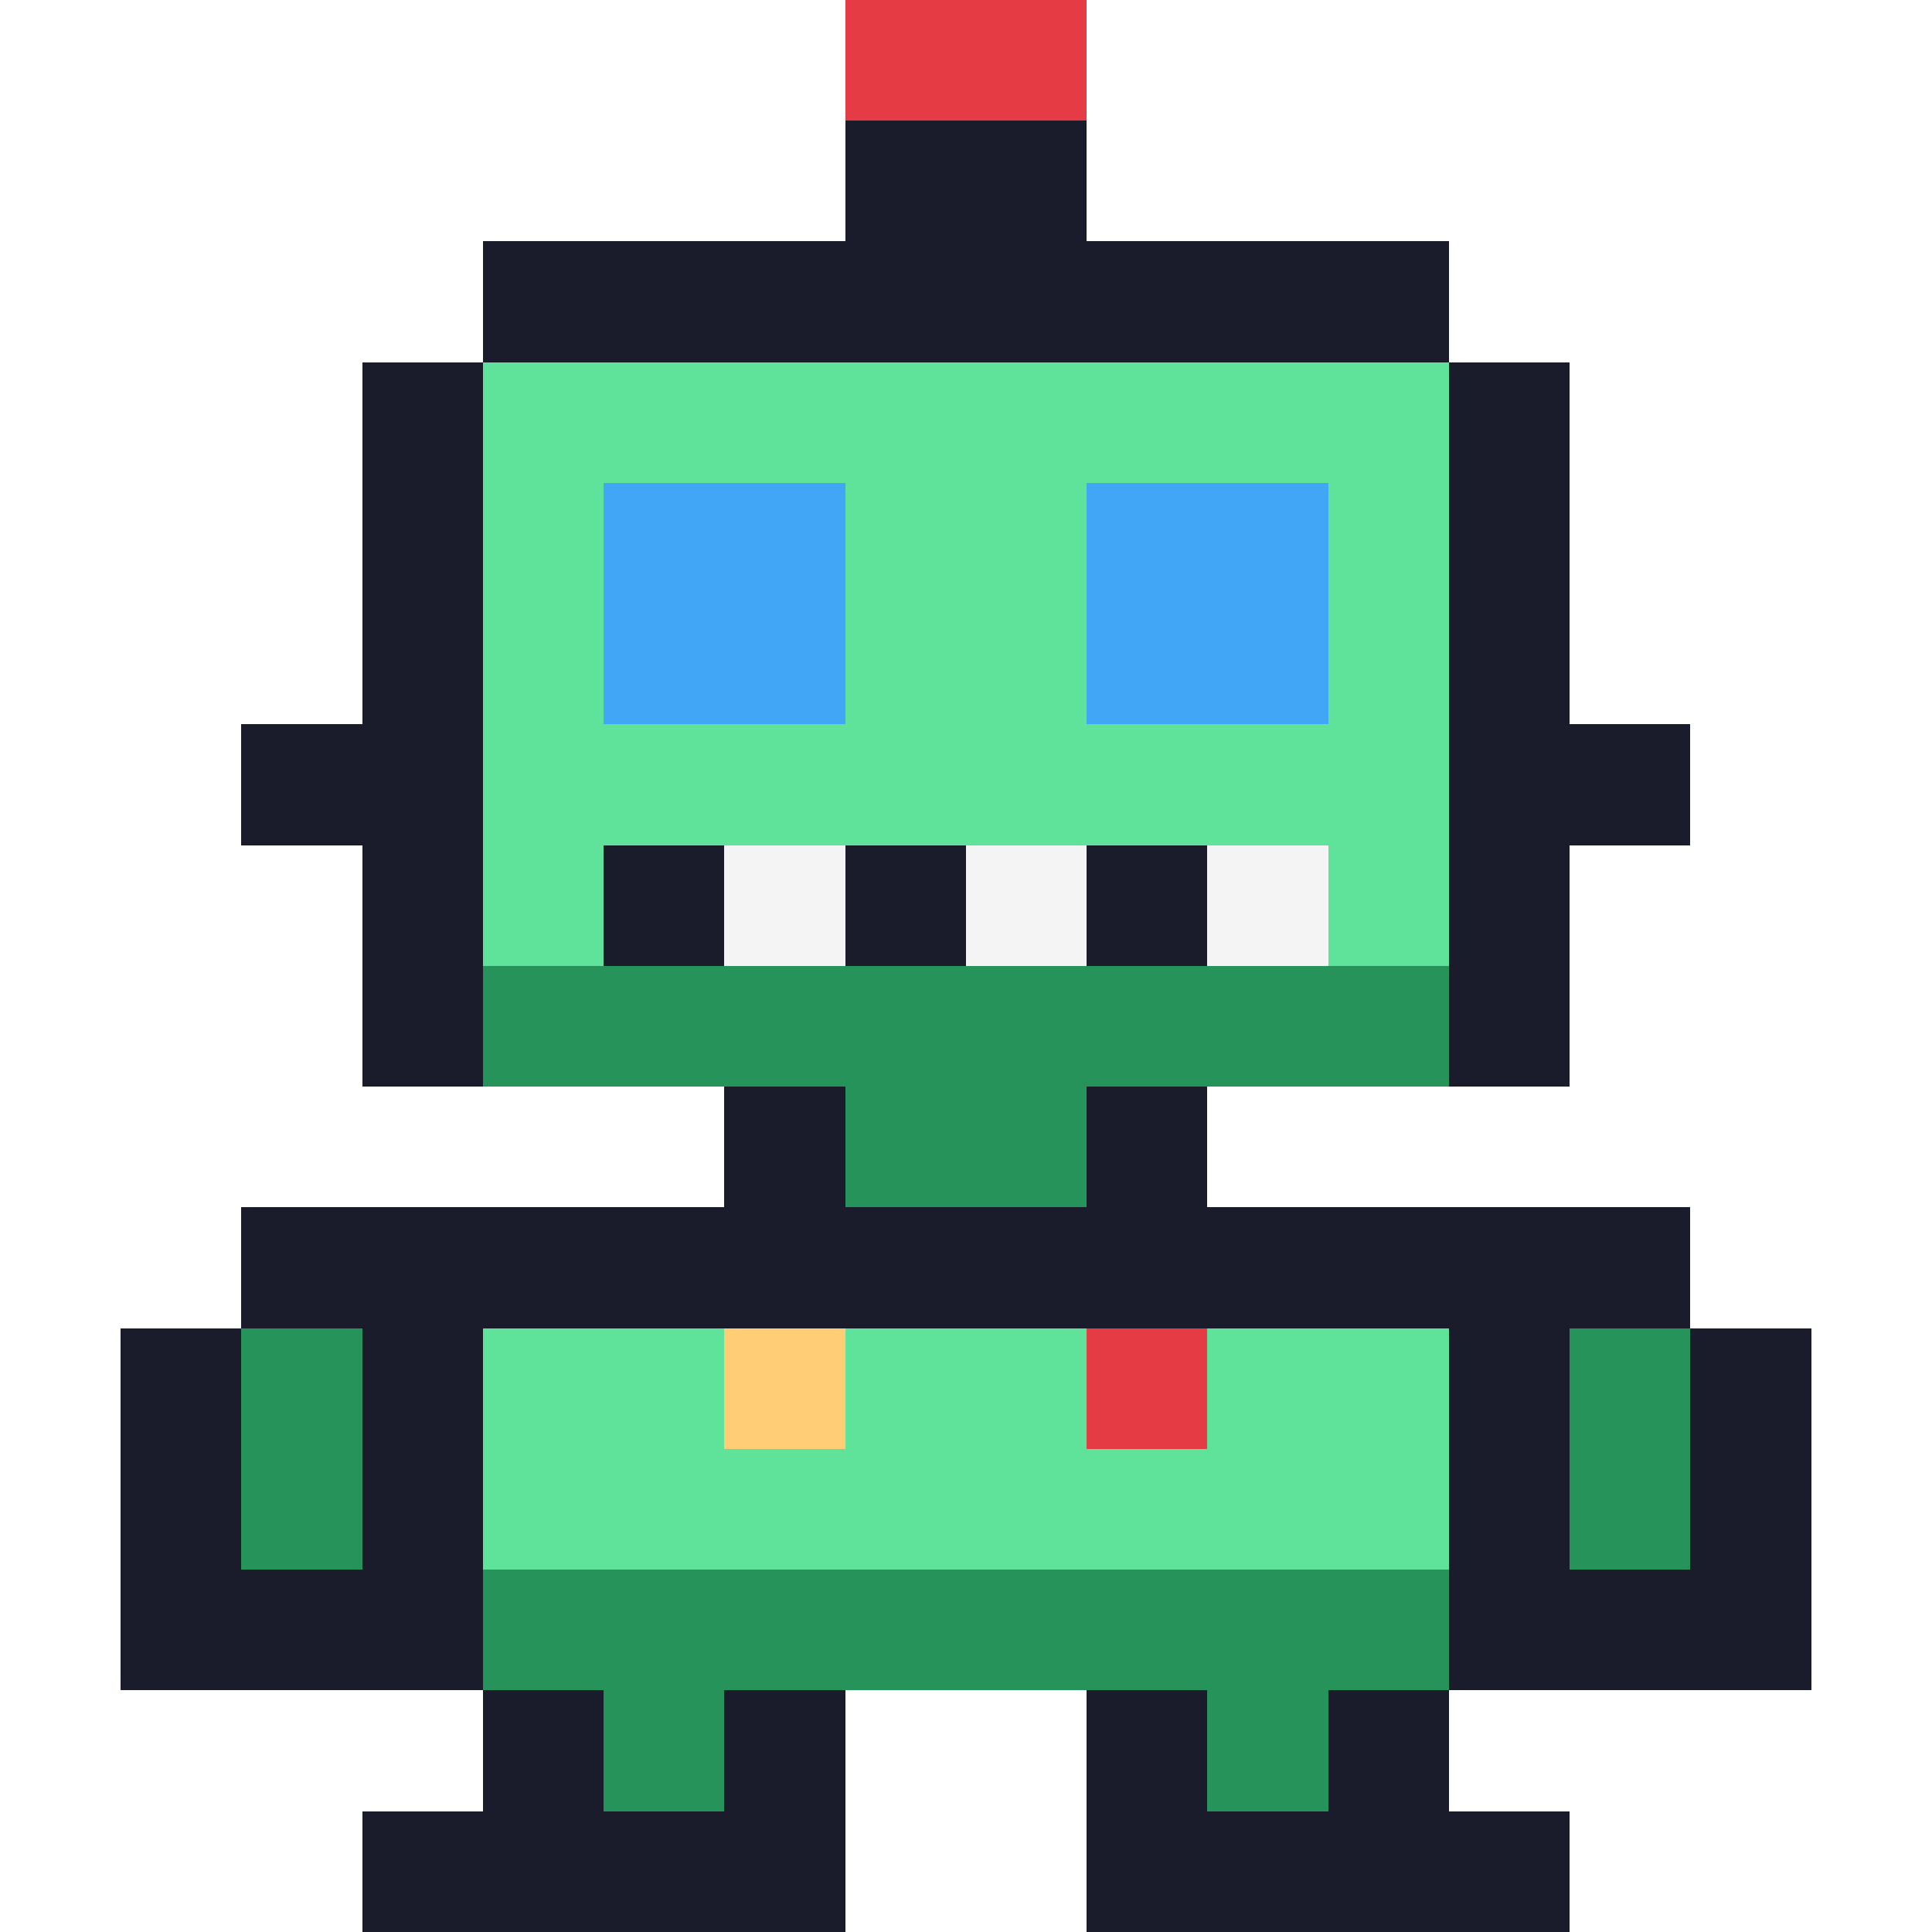
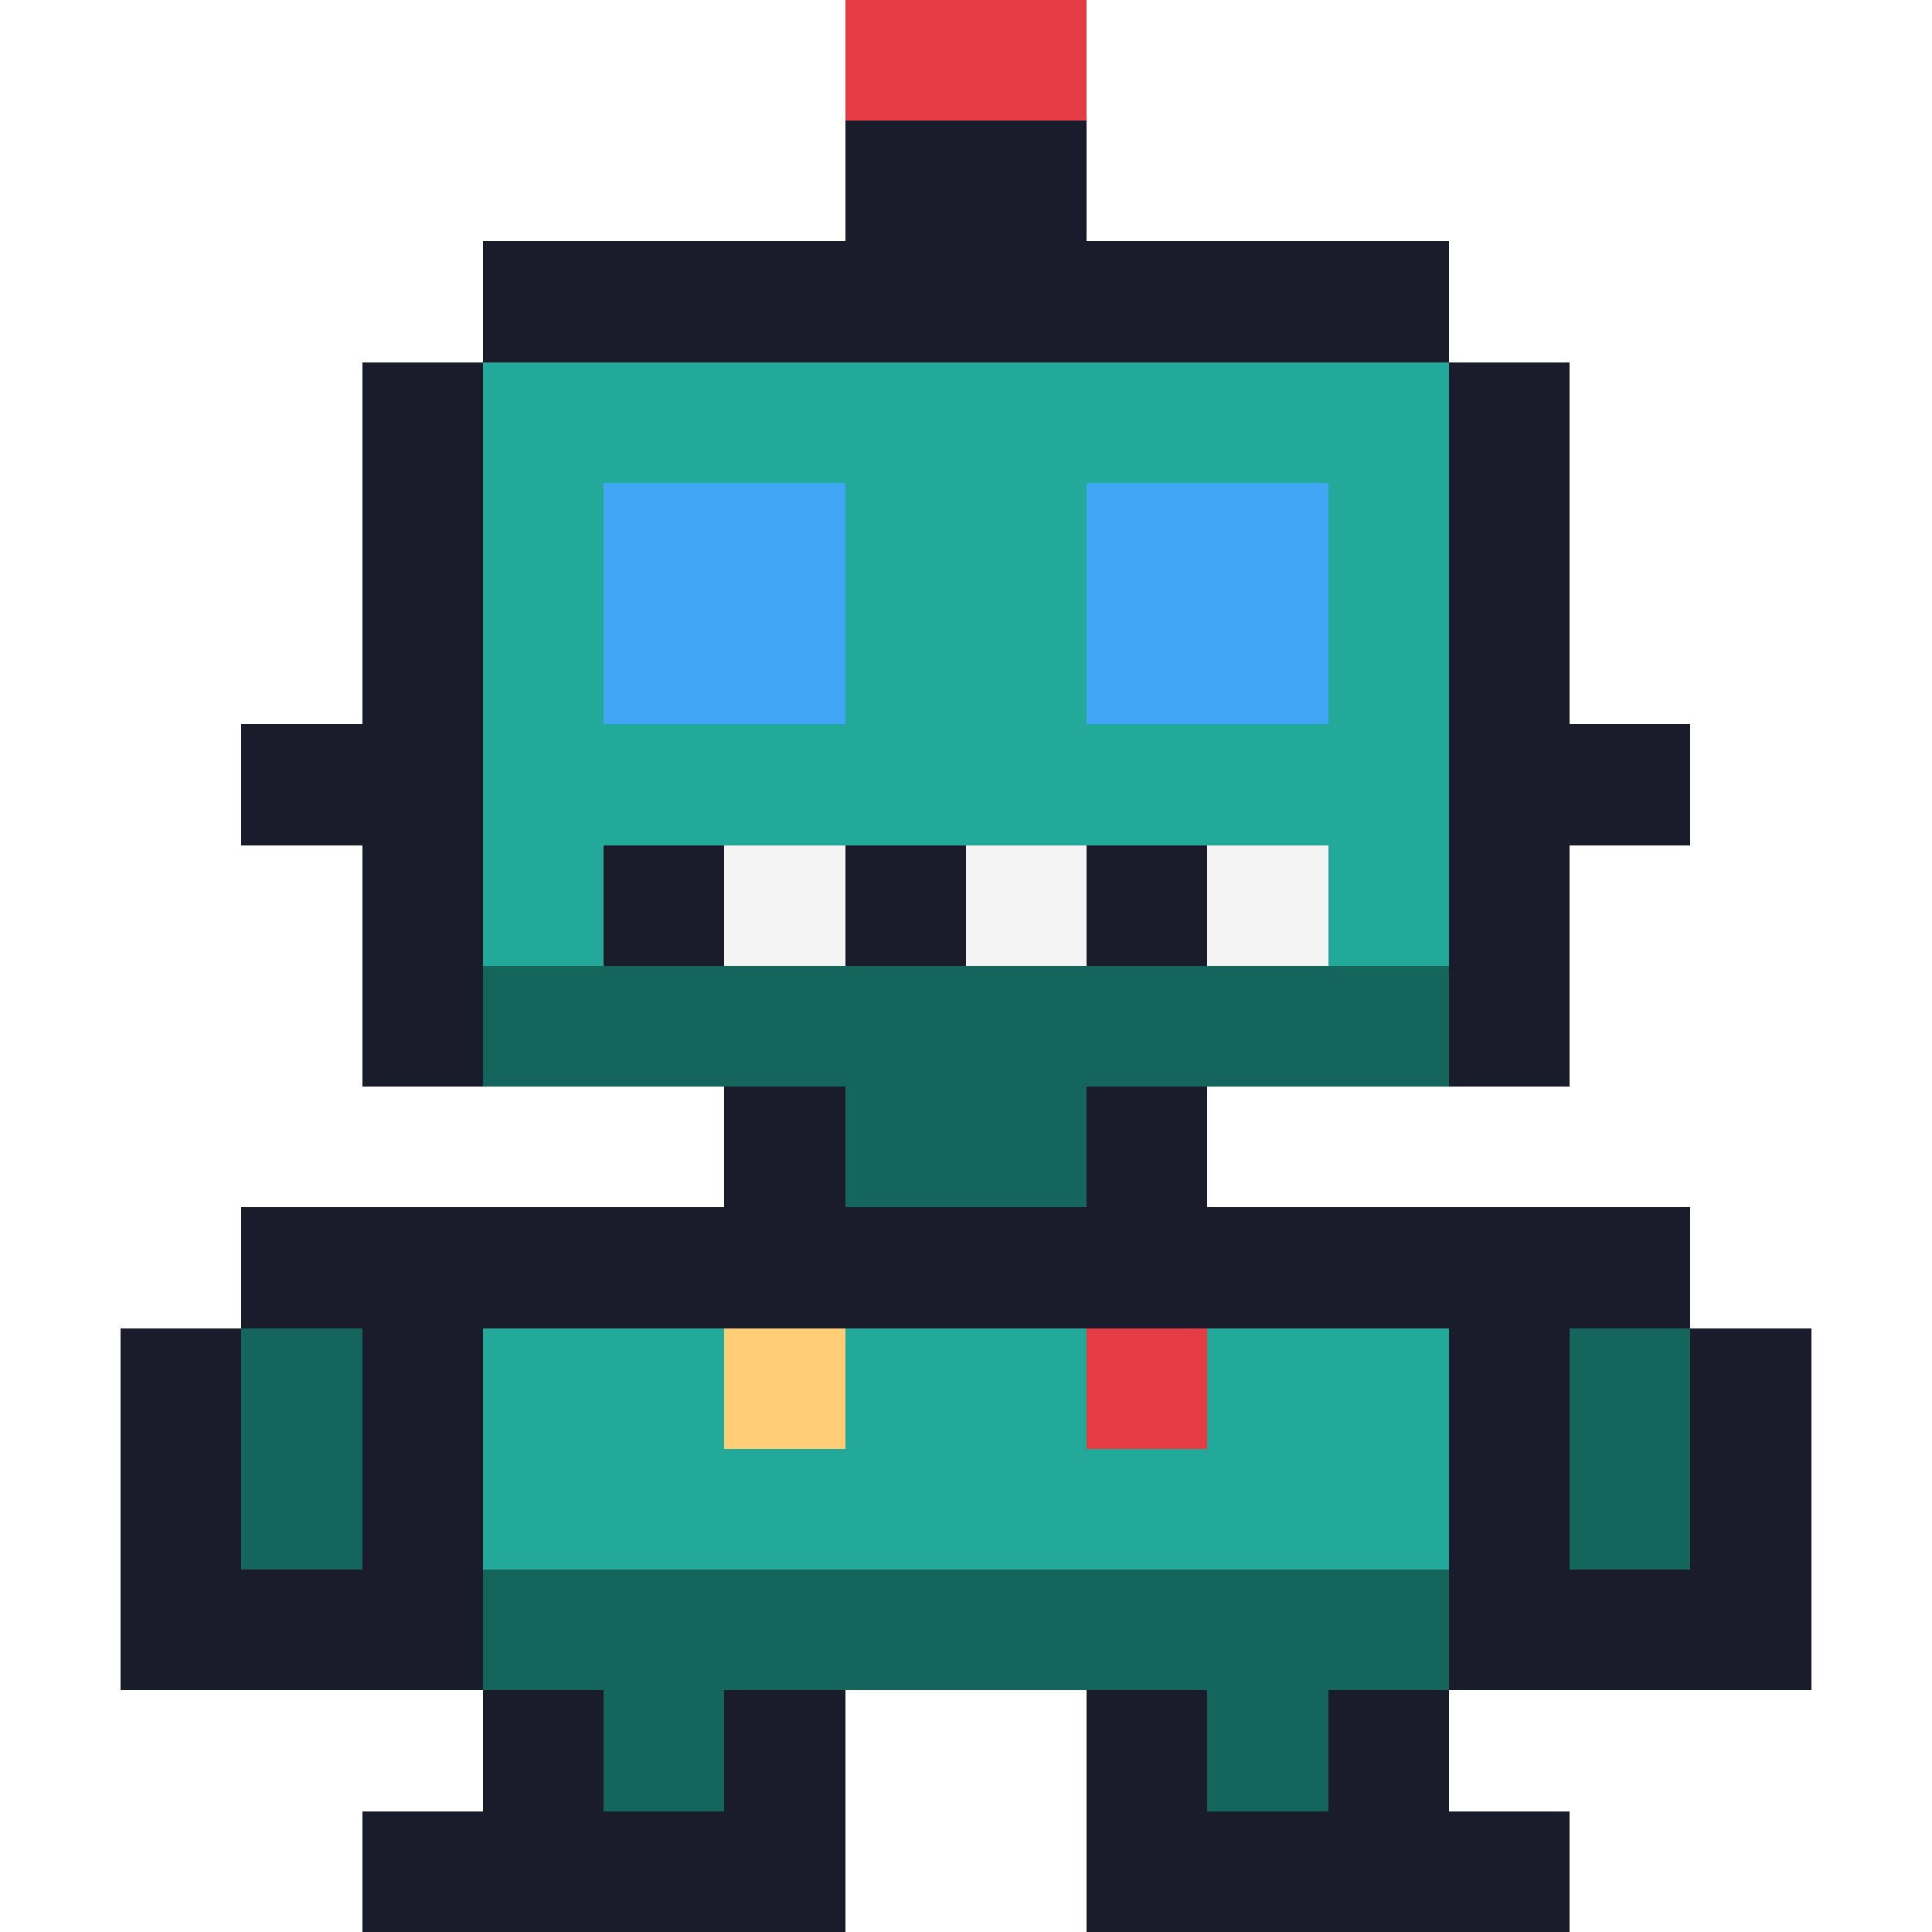
<svg xmlns="http://www.w3.org/2000/svg" viewBox="0 0 16 16" width="64" height="64" shape-rendering="crispEdges">
  <rect x="7" y="0" width="2" height="1" fill="#e43b44" />
  <rect x="7" y="1" width="2" height="1" fill="#1a1c2c" />
  <rect x="4" y="2" width="8" height="1" fill="#1a1c2c" />
  <rect x="3" y="3" width="1" height="1" fill="#1a1c2c" />
-   <rect x="4" y="3" width="8" height="1" fill="#5fe39a" />
+   <rect x="4" y="3" width="8" height="1" fill="#22a99a" />
  <rect x="12" y="3" width="1" height="1" fill="#1a1c2c" />
  <rect x="3" y="4" width="1" height="1" fill="#1a1c2c" />
-   <rect x="4" y="4" width="1" height="1" fill="#5fe39a" />
+   <rect x="4" y="4" width="1" height="1" fill="#22a99a" />
  <rect x="5" y="4" width="2" height="1" fill="#41a6f6" />
-   <rect x="7" y="4" width="2" height="1" fill="#5fe39a" />
+   <rect x="7" y="4" width="2" height="1" fill="#22a99a" />
  <rect x="9" y="4" width="2" height="1" fill="#41a6f6" />
-   <rect x="11" y="4" width="1" height="1" fill="#5fe39a" />
+   <rect x="11" y="4" width="1" height="1" fill="#22a99a" />
  <rect x="12" y="4" width="1" height="1" fill="#1a1c2c" />
  <rect x="3" y="5" width="1" height="1" fill="#1a1c2c" />
-   <rect x="4" y="5" width="1" height="1" fill="#5fe39a" />
+   <rect x="4" y="5" width="1" height="1" fill="#22a99a" />
  <rect x="5" y="5" width="2" height="1" fill="#41a6f6" />
-   <rect x="7" y="5" width="2" height="1" fill="#5fe39a" />
+   <rect x="7" y="5" width="2" height="1" fill="#22a99a" />
  <rect x="9" y="5" width="2" height="1" fill="#41a6f6" />
-   <rect x="11" y="5" width="1" height="1" fill="#5fe39a" />
+   <rect x="11" y="5" width="1" height="1" fill="#22a99a" />
  <rect x="12" y="5" width="1" height="1" fill="#1a1c2c" />
  <rect x="2" y="6" width="2" height="1" fill="#1a1c2c" />
-   <rect x="4" y="6" width="8" height="1" fill="#5fe39a" />
+   <rect x="4" y="6" width="8" height="1" fill="#22a99a" />
  <rect x="12" y="6" width="2" height="1" fill="#1a1c2c" />
  <rect x="3" y="7" width="1" height="1" fill="#1a1c2c" />
-   <rect x="4" y="7" width="1" height="1" fill="#5fe39a" />
+   <rect x="4" y="7" width="1" height="1" fill="#22a99a" />
  <rect x="5" y="7" width="1" height="1" fill="#1a1c2c" />
  <rect x="6" y="7" width="1" height="1" fill="#f4f4f4" />
  <rect x="7" y="7" width="1" height="1" fill="#1a1c2c" />
  <rect x="8" y="7" width="1" height="1" fill="#f4f4f4" />
  <rect x="9" y="7" width="1" height="1" fill="#1a1c2c" />
  <rect x="10" y="7" width="1" height="1" fill="#f4f4f4" />
-   <rect x="11" y="7" width="1" height="1" fill="#5fe39a" />
+   <rect x="11" y="7" width="1" height="1" fill="#22a99a" />
  <rect x="12" y="7" width="1" height="1" fill="#1a1c2c" />
  <rect x="3" y="8" width="1" height="1" fill="#1a1c2c" />
-   <rect x="4" y="8" width="8" height="1" fill="#25935a" />
+   <rect x="4" y="8" width="8" height="1" fill="#14655c" />
  <rect x="12" y="8" width="1" height="1" fill="#1a1c2c" />
  <rect x="6" y="9" width="1" height="1" fill="#1a1c2c" />
-   <rect x="7" y="9" width="2" height="1" fill="#25935a" />
+   <rect x="7" y="9" width="2" height="1" fill="#14655c" />
  <rect x="9" y="9" width="1" height="1" fill="#1a1c2c" />
  <rect x="2" y="10" width="12" height="1" fill="#1a1c2c" />
  <rect x="1" y="11" width="1" height="1" fill="#1a1c2c" />
-   <rect x="2" y="11" width="1" height="1" fill="#25935a" />
+   <rect x="2" y="11" width="1" height="1" fill="#14655c" />
  <rect x="3" y="11" width="1" height="1" fill="#1a1c2c" />
-   <rect x="4" y="11" width="2" height="1" fill="#5fe39a" />
+   <rect x="4" y="11" width="2" height="1" fill="#22a99a" />
  <rect x="6" y="11" width="1" height="1" fill="#ffcd75" />
-   <rect x="7" y="11" width="2" height="1" fill="#5fe39a" />
+   <rect x="7" y="11" width="2" height="1" fill="#22a99a" />
  <rect x="9" y="11" width="1" height="1" fill="#e43b44" />
-   <rect x="10" y="11" width="2" height="1" fill="#5fe39a" />
+   <rect x="10" y="11" width="2" height="1" fill="#22a99a" />
  <rect x="12" y="11" width="1" height="1" fill="#1a1c2c" />
-   <rect x="13" y="11" width="1" height="1" fill="#25935a" />
+   <rect x="13" y="11" width="1" height="1" fill="#14655c" />
  <rect x="14" y="11" width="1" height="1" fill="#1a1c2c" />
  <rect x="1" y="12" width="1" height="1" fill="#1a1c2c" />
-   <rect x="2" y="12" width="1" height="1" fill="#25935a" />
+   <rect x="2" y="12" width="1" height="1" fill="#14655c" />
  <rect x="3" y="12" width="1" height="1" fill="#1a1c2c" />
-   <rect x="4" y="12" width="8" height="1" fill="#5fe39a" />
+   <rect x="4" y="12" width="8" height="1" fill="#22a99a" />
  <rect x="12" y="12" width="1" height="1" fill="#1a1c2c" />
-   <rect x="13" y="12" width="1" height="1" fill="#25935a" />
+   <rect x="13" y="12" width="1" height="1" fill="#14655c" />
  <rect x="14" y="12" width="1" height="1" fill="#1a1c2c" />
  <rect x="1" y="13" width="3" height="1" fill="#1a1c2c" />
-   <rect x="4" y="13" width="8" height="1" fill="#25935a" />
+   <rect x="4" y="13" width="8" height="1" fill="#14655c" />
  <rect x="12" y="13" width="3" height="1" fill="#1a1c2c" />
  <rect x="4" y="14" width="1" height="1" fill="#1a1c2c" />
-   <rect x="5" y="14" width="1" height="1" fill="#25935a" />
+   <rect x="5" y="14" width="1" height="1" fill="#14655c" />
  <rect x="6" y="14" width="1" height="1" fill="#1a1c2c" />
  <rect x="9" y="14" width="1" height="1" fill="#1a1c2c" />
-   <rect x="10" y="14" width="1" height="1" fill="#25935a" />
+   <rect x="10" y="14" width="1" height="1" fill="#14655c" />
  <rect x="11" y="14" width="1" height="1" fill="#1a1c2c" />
  <rect x="3" y="15" width="4" height="1" fill="#1a1c2c" />
  <rect x="9" y="15" width="4" height="1" fill="#1a1c2c" />
</svg>
